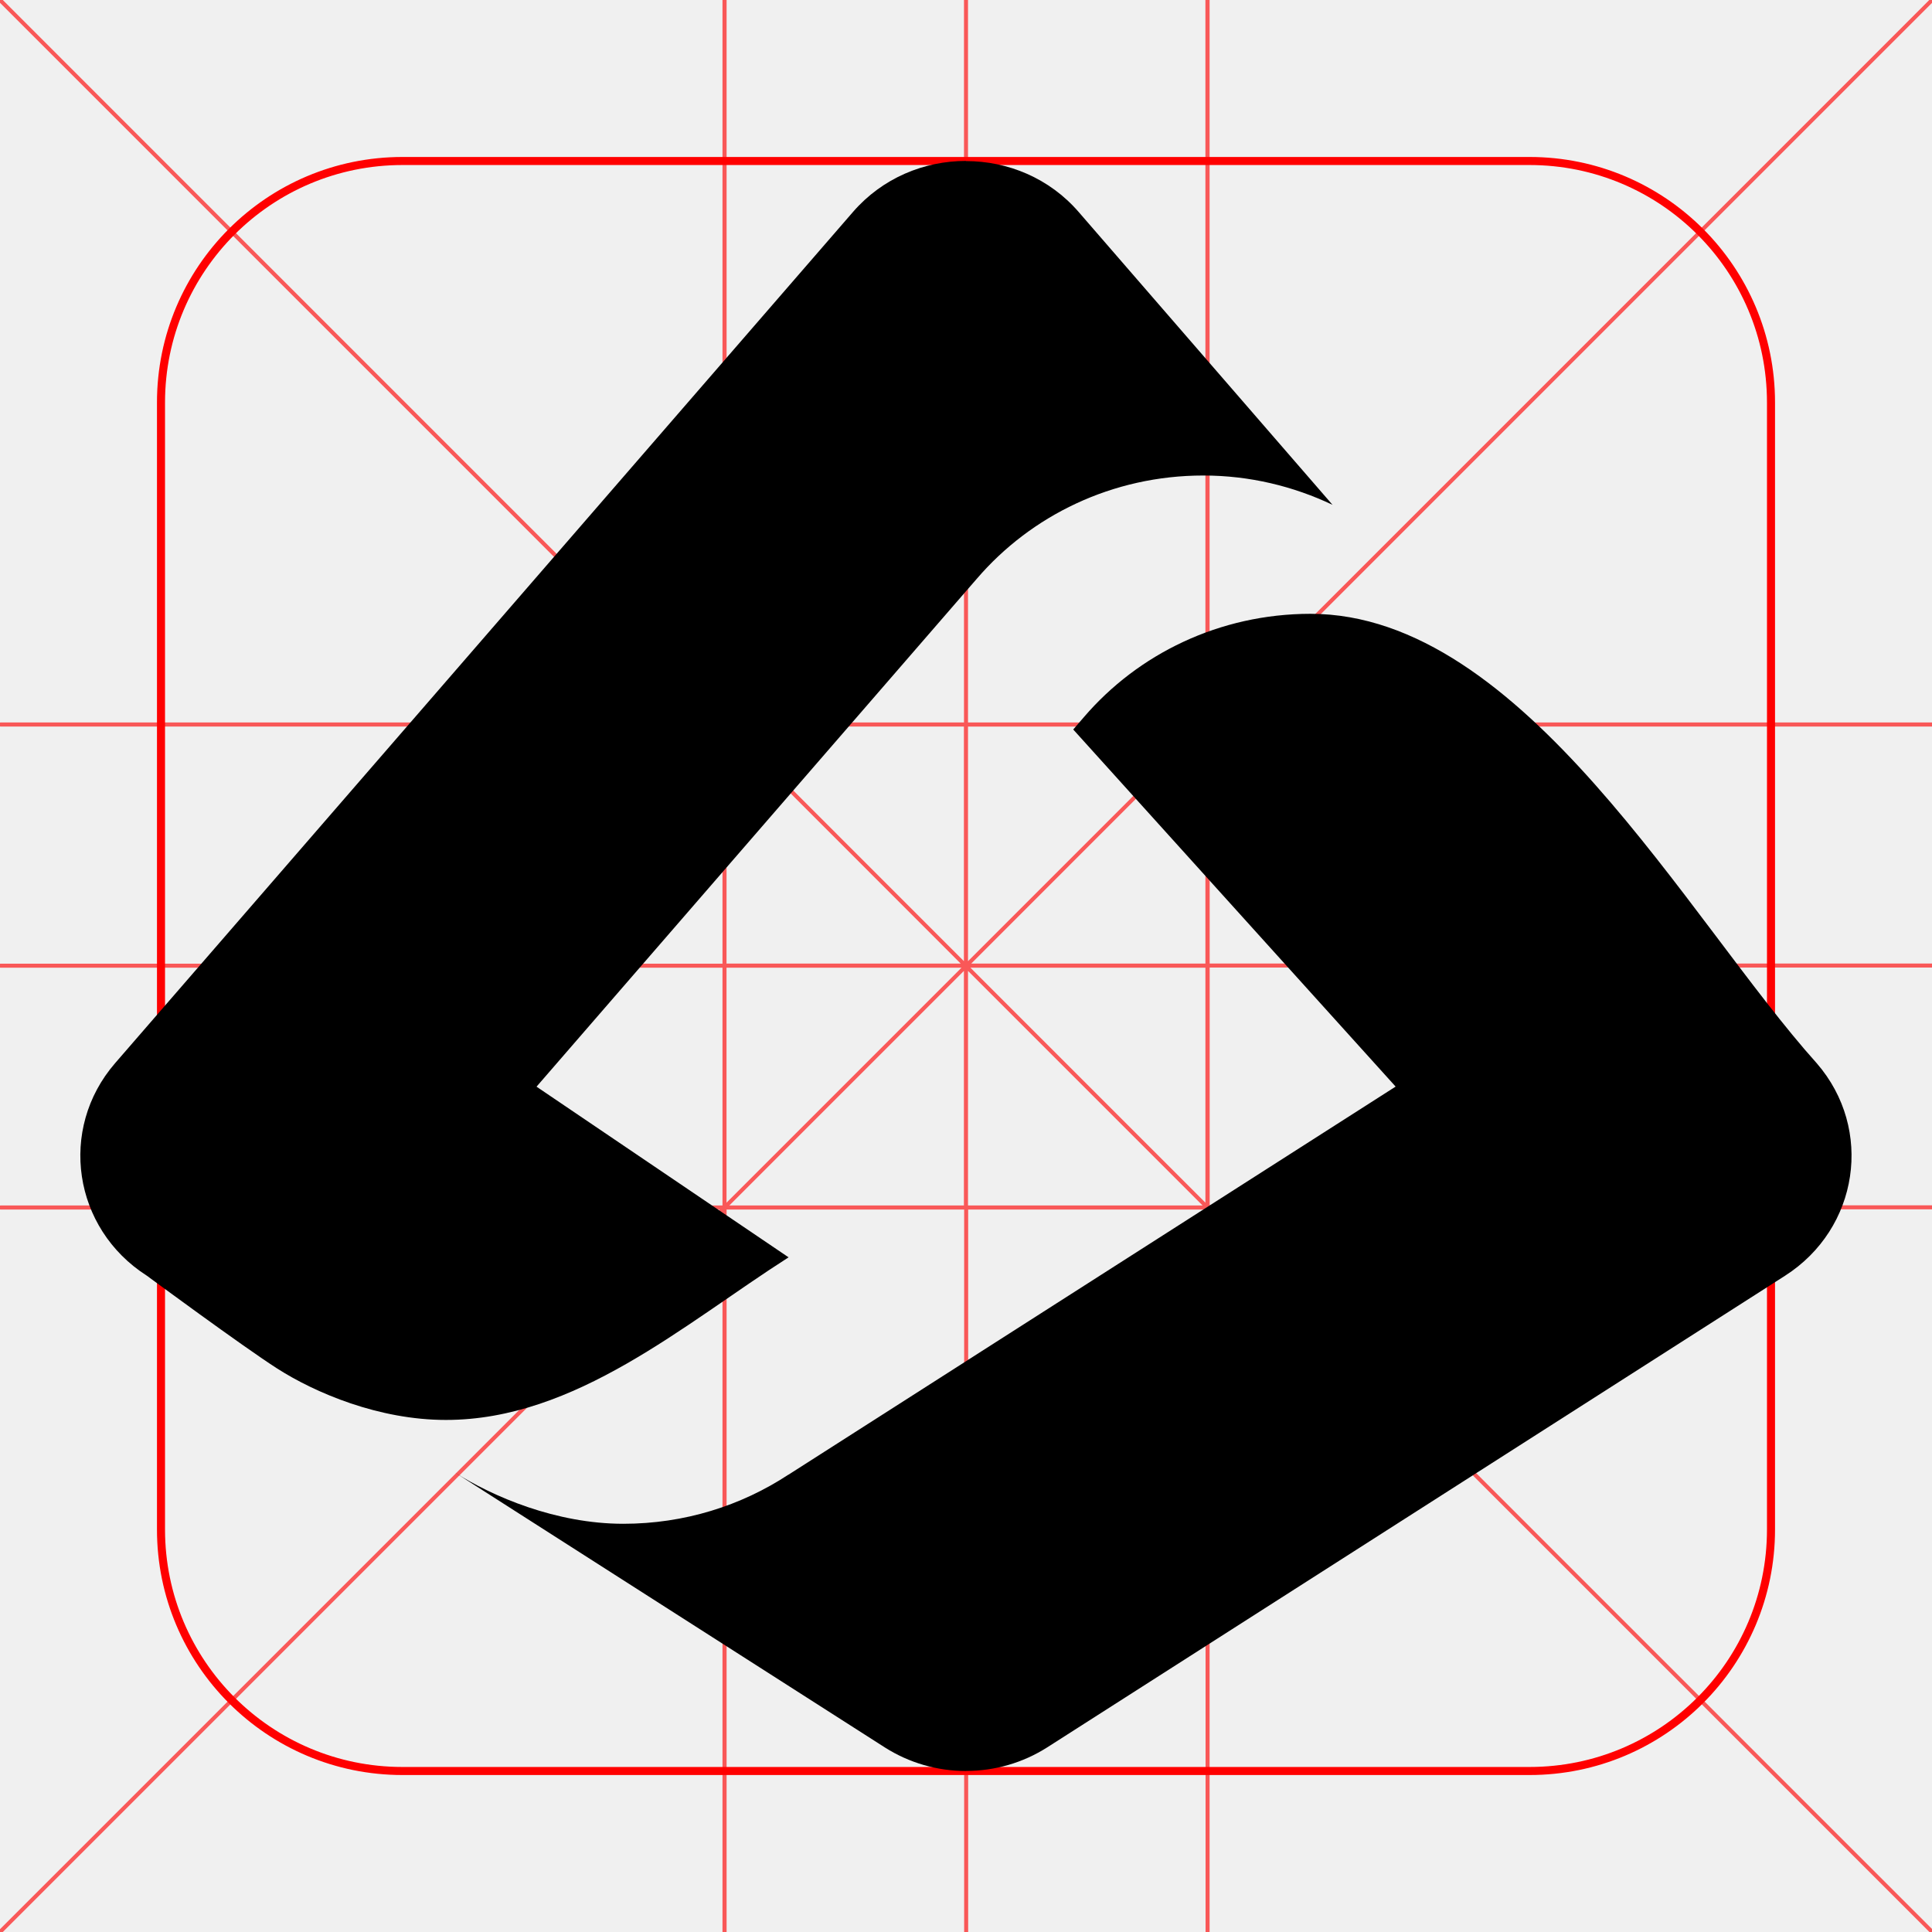
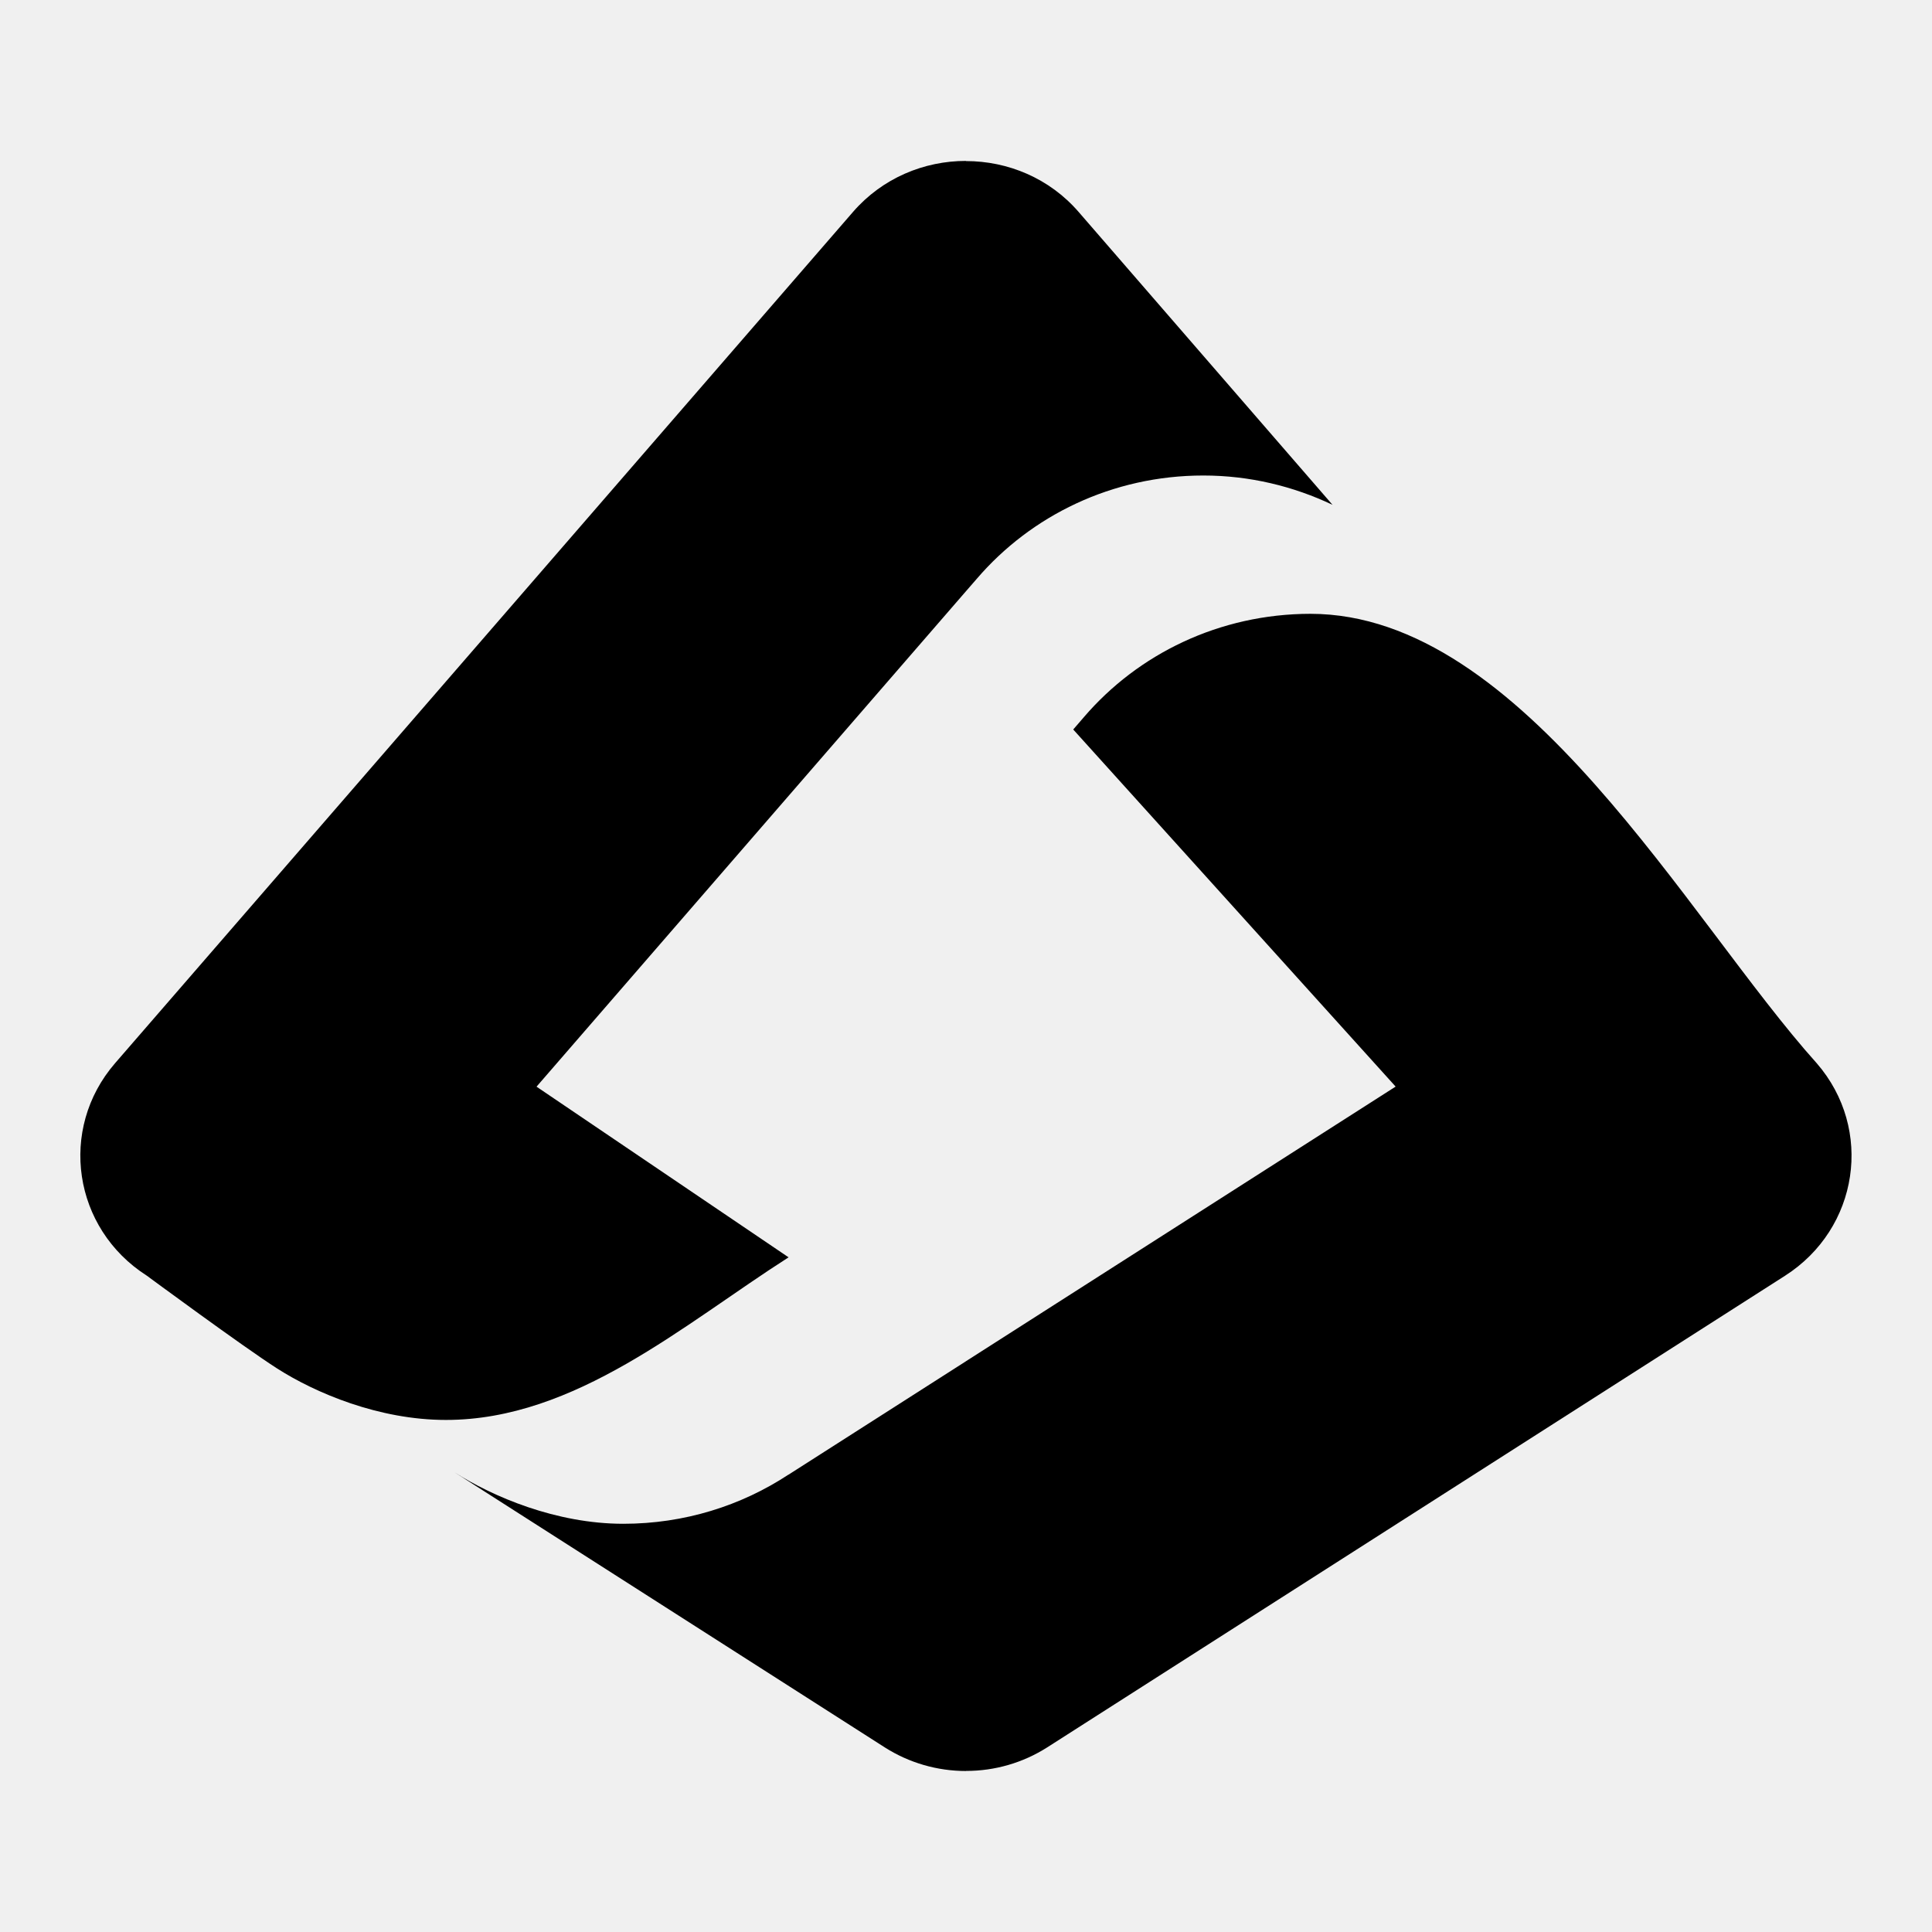
<svg xmlns="http://www.w3.org/2000/svg" fill="none" viewBox="0 0 24 24">
-   <g clip-path="url(#brand-microsoft-entra-id-a)">
-     <path fill="red" fill-opacity=".7" d="M15.001-.025A.026.026 0 0 1 15.026 0v8.94l8.957-8.957a.025.025 0 0 1 .035 0 .025.025 0 0 1 0 .035L15.061 8.975h8.944A.026.026 0 0 1 24.031 9a.026.026 0 0 1-.025.025h-8.979v2.944h8.979a.026.026 0 0 1 .025.025.026.026 0 0 1-.025.025h-8.979v2.954h8.979a.026.026 0 0 1 .025.025.026.026 0 0 1-.025.025H15.061l8.957 8.957a.025.025 0 0 1 0 .035.025.025 0 0 1-.035 0l-8.957-8.957V24a.026.026 0 0 1-.025.025.026.026 0 0 1-.025-.025v-8.975h-2.949V24a.026.026 0 0 1-.025.025.026.026 0 0 1-.025-.025v-8.975H9.026V24a.026.026 0 0 1-.025.025A.026.026 0 0 1 8.975 24v-8.94l-8.957 8.957a.025.025 0 0 1-.035 0 .025.025 0 0 1 0-.035l8.957-8.957H.005A.026.026 0 0 1-.02 15a.026.026 0 0 1 .025-.025H8.975v-2.954H.005a.026.026 0 0 1-.025-.025.026.026 0 0 1 .025-.025H8.975V9.025H.005A.026.026 0 0 1-.02 9a.026.026 0 0 1 .025-.025h8.934L-.017.018a.025.025 0 0 1 0-.035.025.025 0 0 1 .035 0l8.957 8.957V0a.026.026 0 0 1 .025-.025A.026.026 0 0 1 9.026 0v8.975h2.949V0a.026.026 0 0 1 .025-.025.026.026 0 0 1 .025.025v8.975h2.949V0a.026.026 0 0 1 .025-.025m-5.939 15h2.914v-2.914zm2.965 0h2.914l-2.914-2.914zm2.949-.035v-2.919h-2.919zm-5.949 0 2.919-2.919h-2.919zm0-2.97h2.909L9.026 9.06zm3.04 0h2.909V9.06zm-.091-.03V9.025h-2.914zm.051 0 2.914-2.914h-2.914z" opacity=".9" />
-     <rect width="20" height="20" x="2" y="2" stroke="red" stroke-linecap="round" stroke-width=".1" rx="3" />
-   </g>
  <path fill="currentColor" d="M16.278 7.625c2.649 0 4.683 3.793 6.291 5.584.708.817.523 2.052-.395 2.639l-9.166 5.859a1.87 1.87 0 0 1-1.006.292L12 22a1.877 1.877 0 0 1-1.007-.292l-5.346-3.418c.474.302 1.262.639 2.096.639.759 0 1.464-.225 2.049-.609l.003-.001 2.206-1.41.001-.001 5.335-3.41-4.005-4.436.133-.154c.672-.784 1.683-1.282 2.814-1.283" />
  <path fill="currentColor" d="M12.001 2.001c.517 0 1.035.211 1.4.634l3.152 3.636c-.485-.23-1.028-.364-1.605-.364-1.131 0-2.142.499-2.814 1.283l-.134.154-5.335 6.155 3.131 2.12c-1.301.831-2.647 2.02-4.257 2.02-.833 0-1.622-.336-2.096-.639-.428-.274-1.619-1.153-1.619-1.153-.918-.586-1.102-1.821-.395-2.639l9.167-10.575c.366-.422.884-.634 1.403-.634z" />
-   <defs>
-     <clipPath id="brand-microsoft-entra-id-a">
-       <path fill="#fff" d="M0 0h24v24H0z" />
-     </clipPath>
-   </defs>
</svg>
